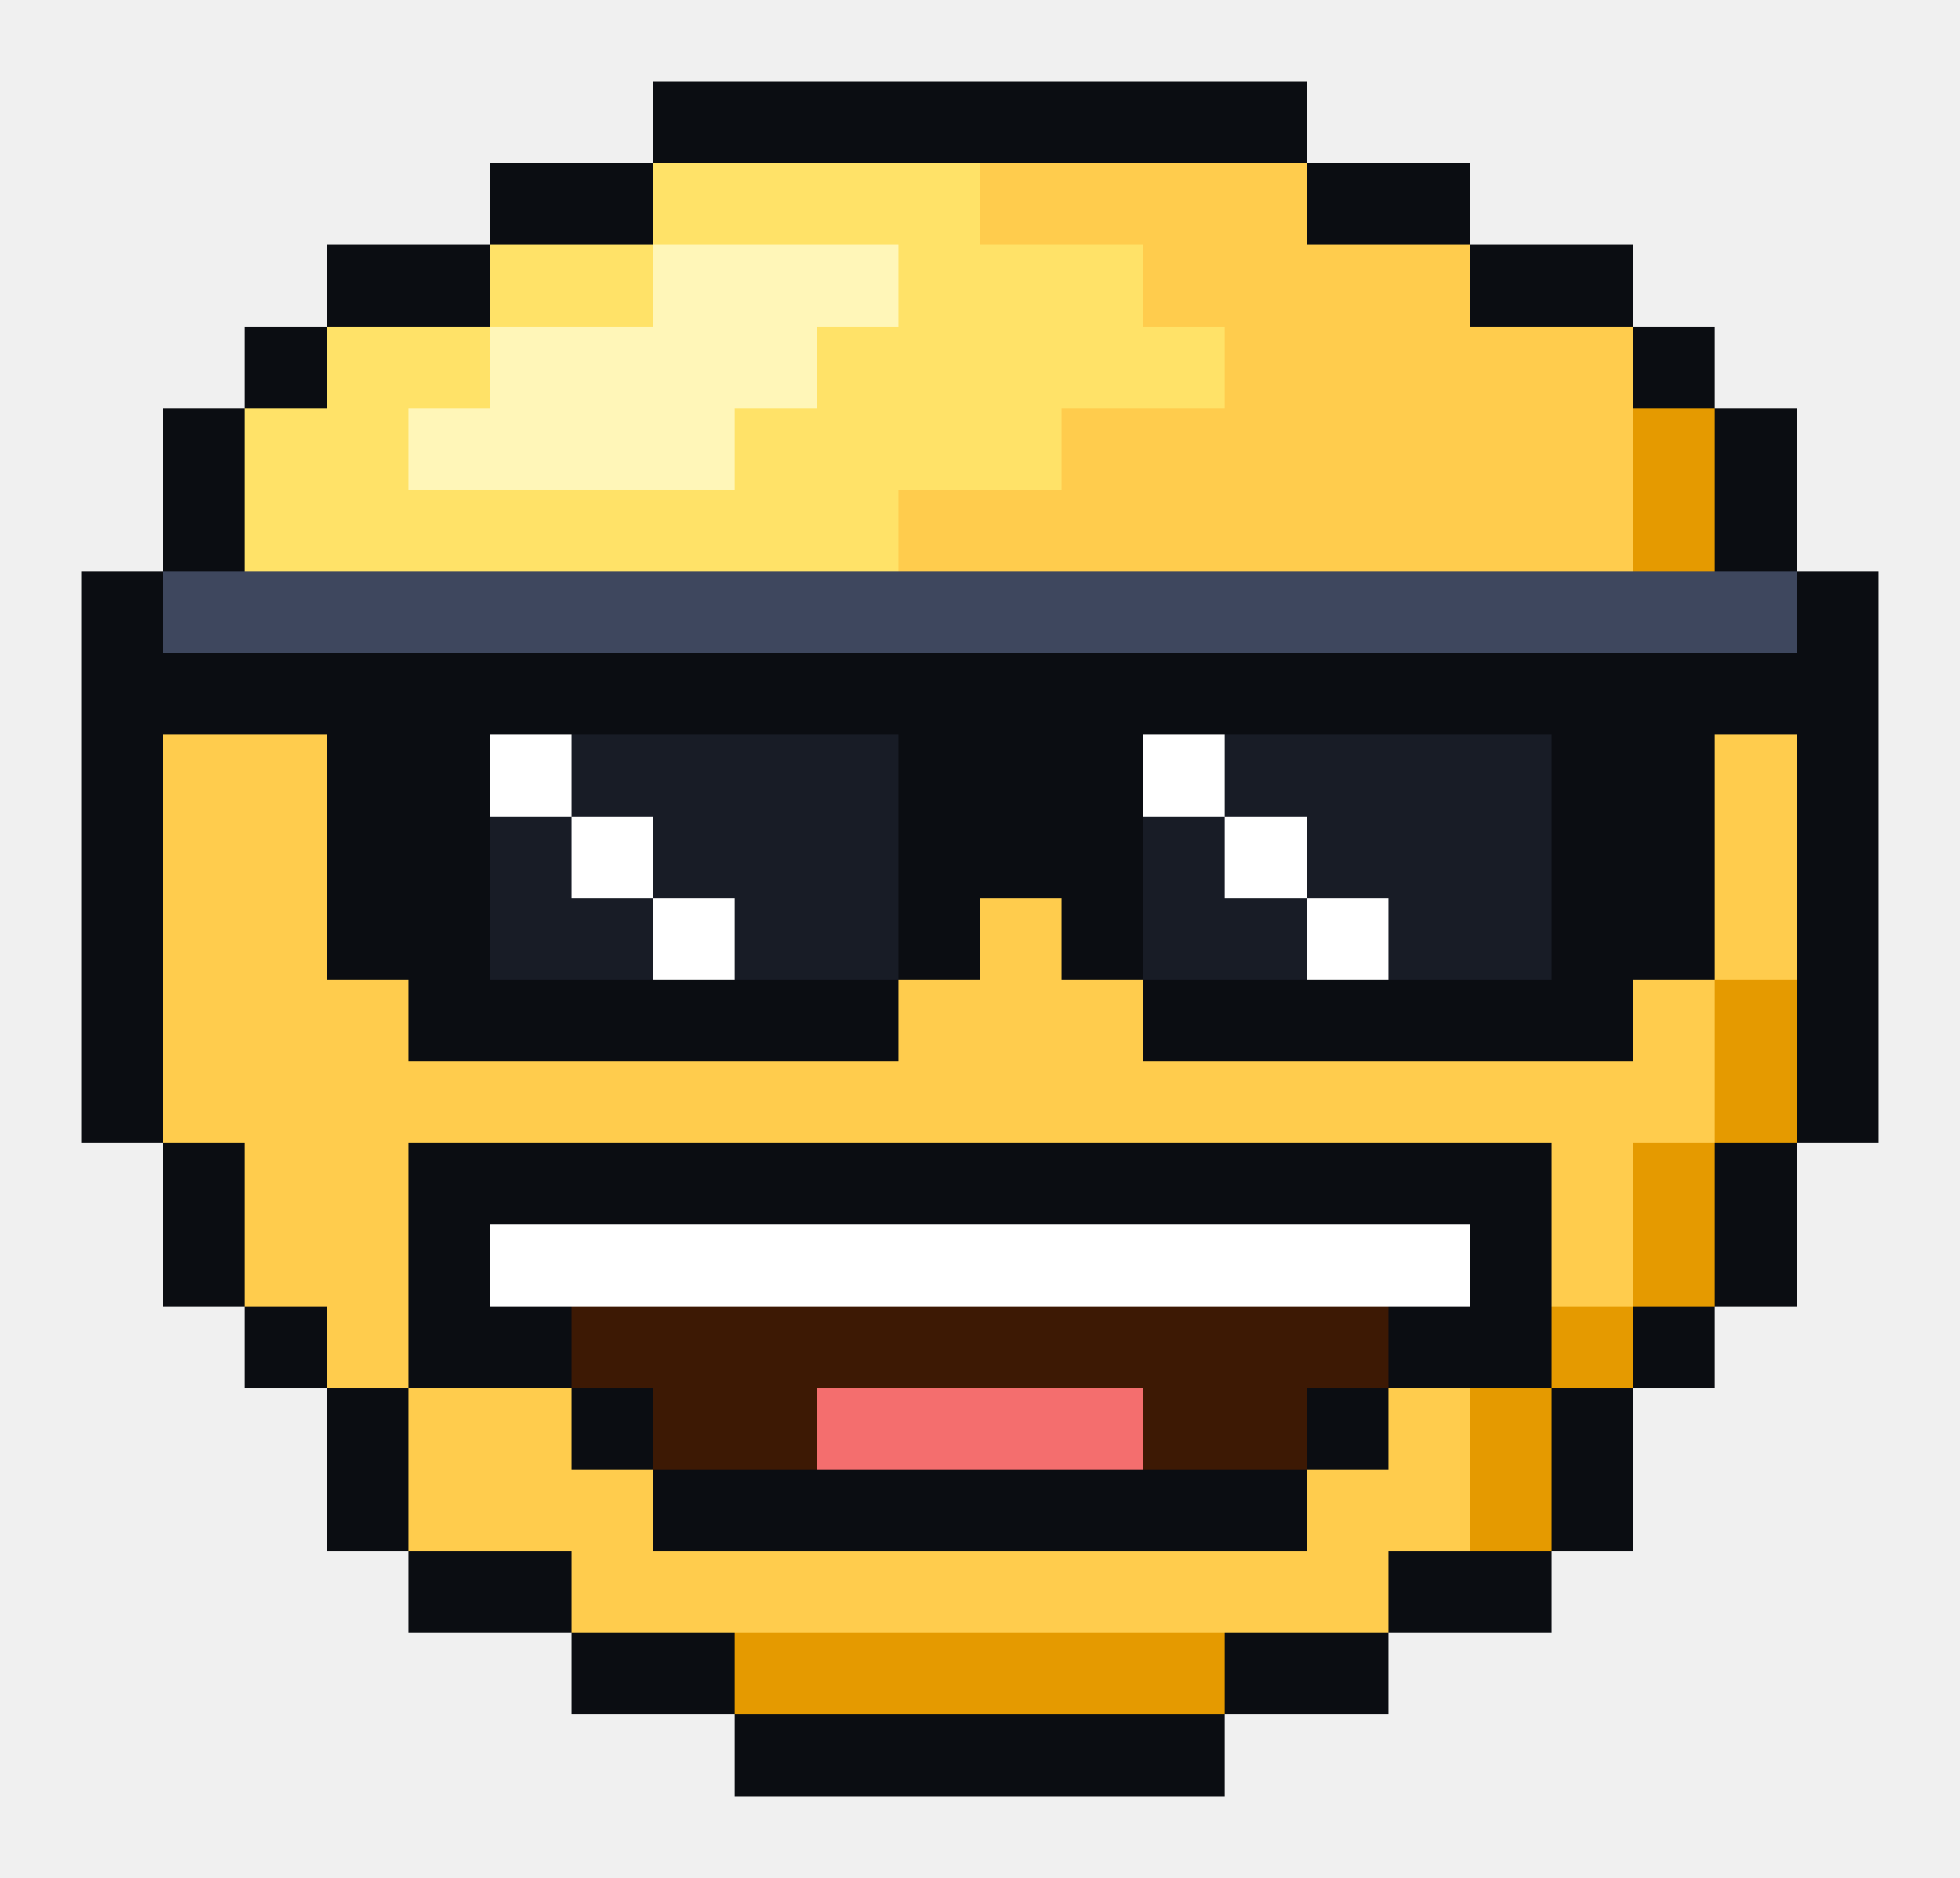
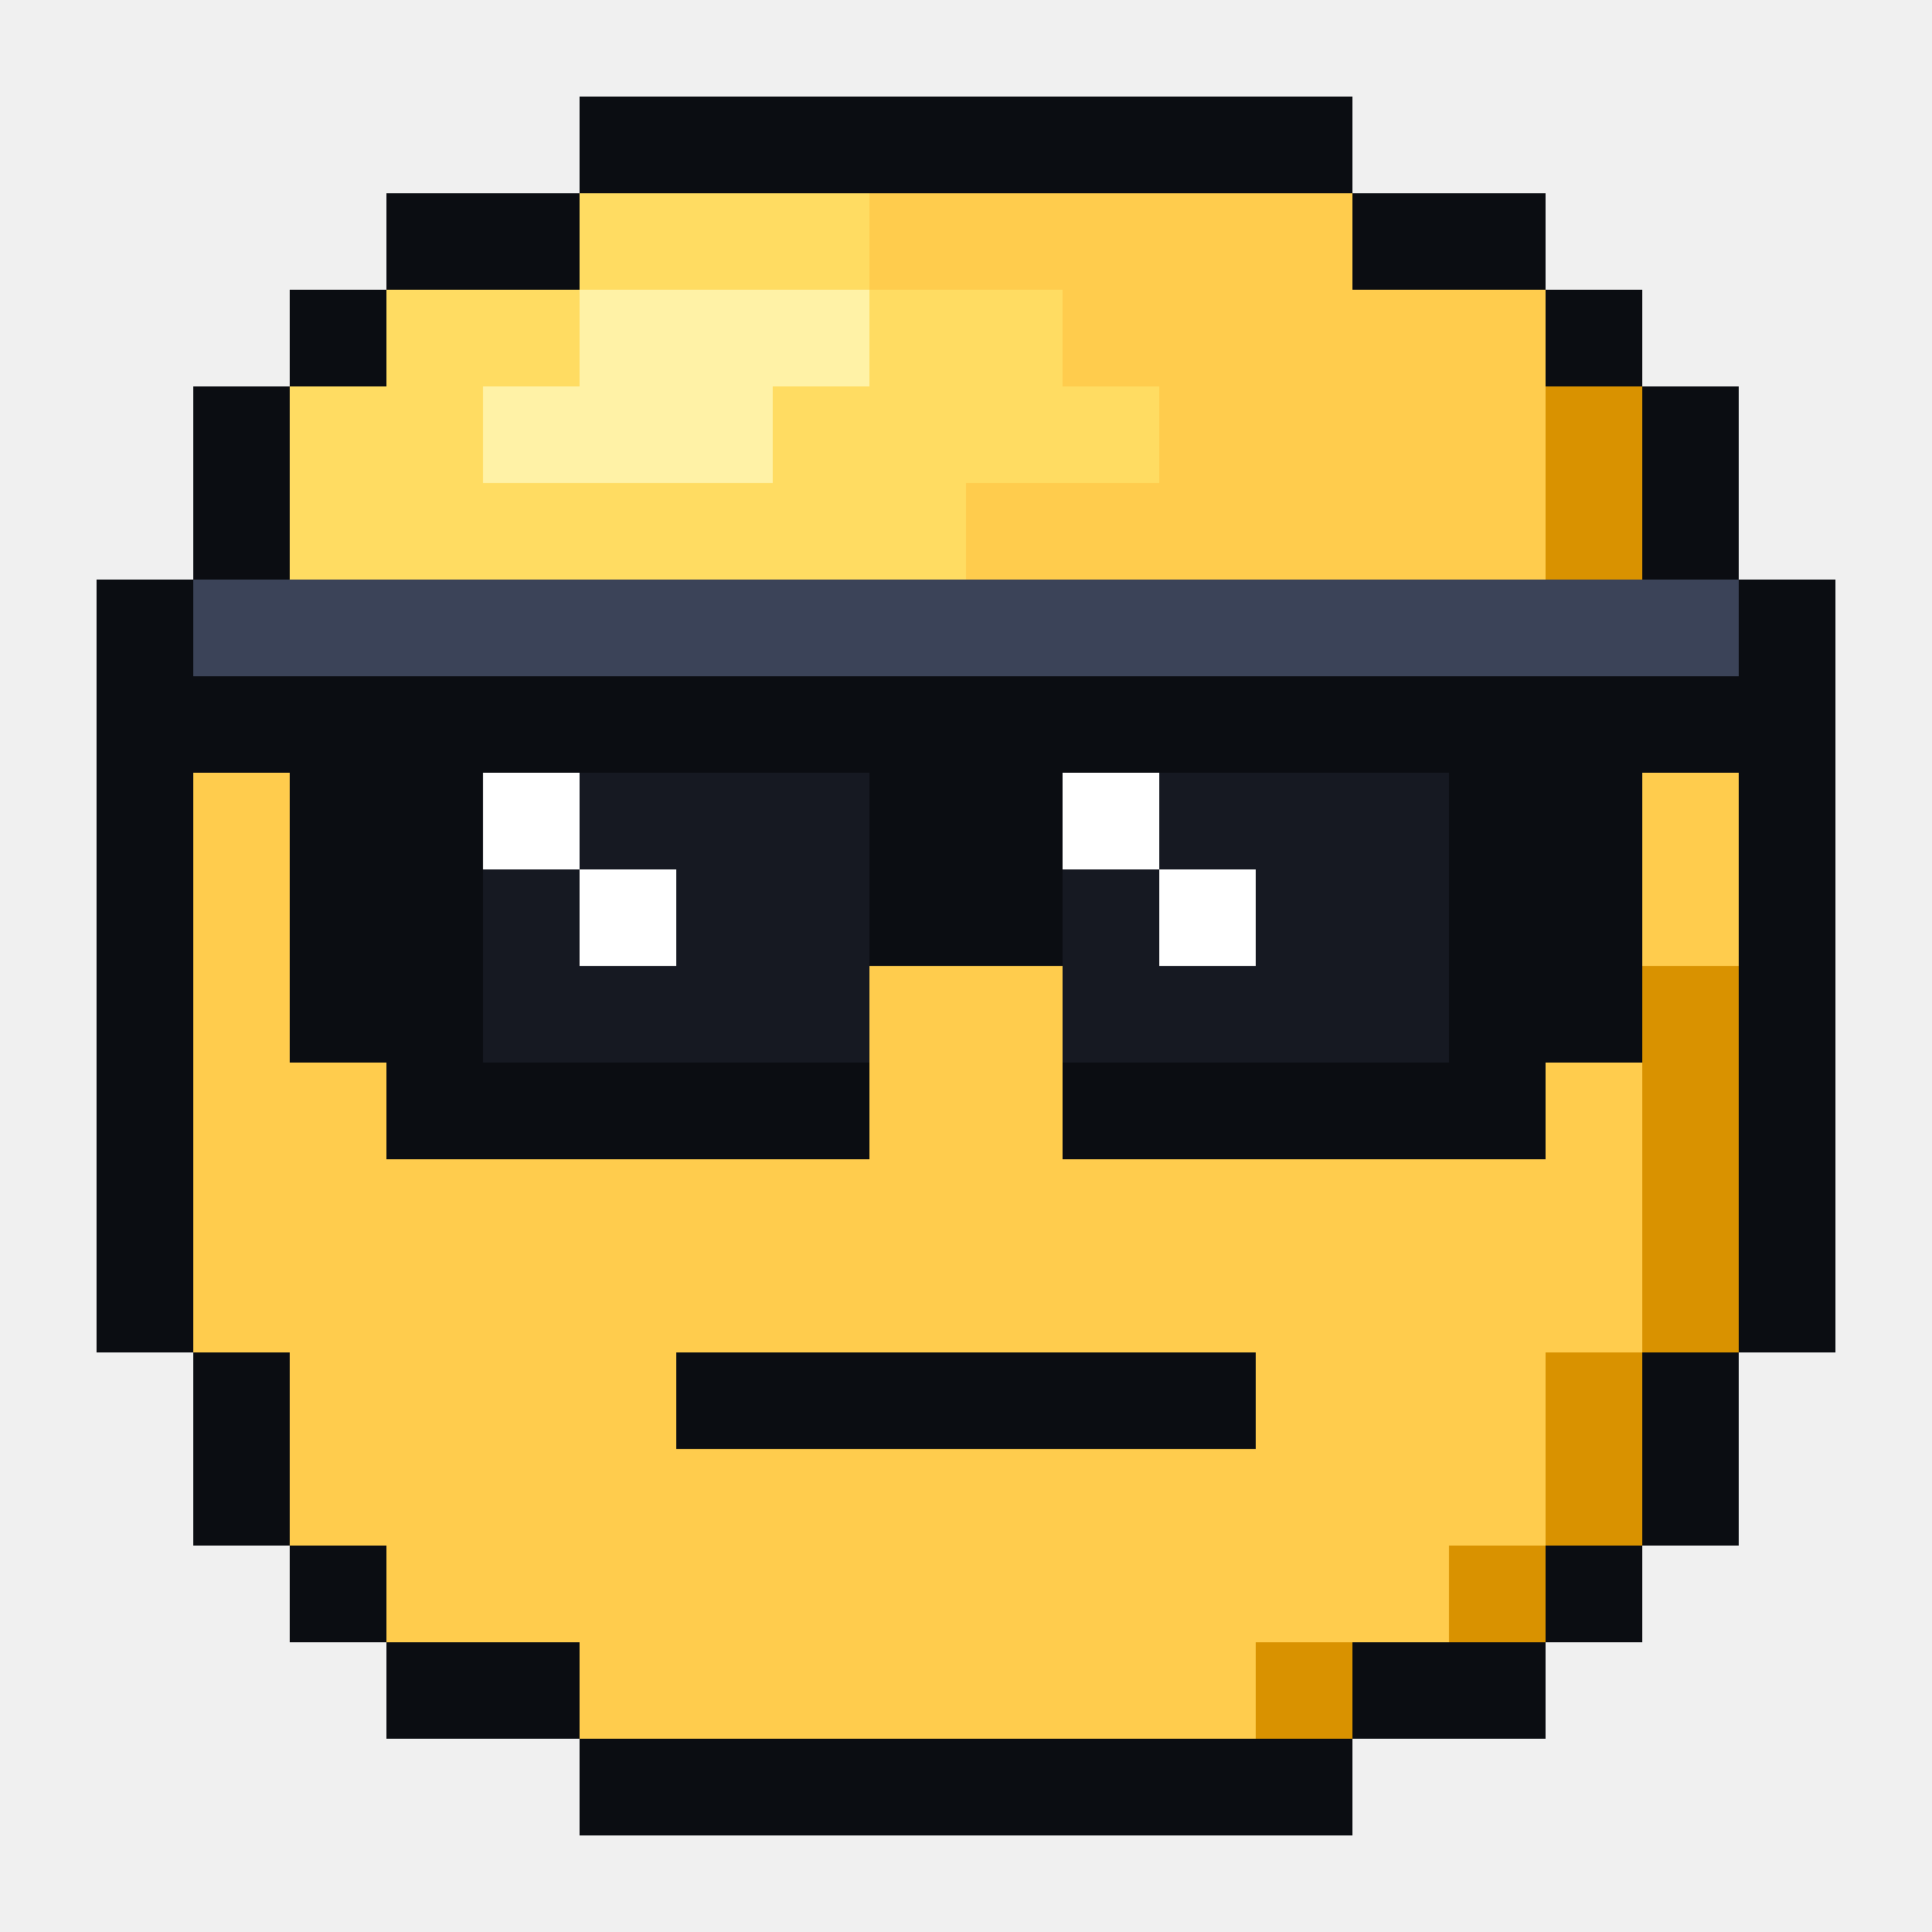
- <svg xmlns="http://www.w3.org/2000/svg" viewBox="0 0 72 69" width="72" height="69" shape-rendering="crispEdges" role="img" aria-label="Huggy">
-   <rect x="24" y="3" width="24" height="3" fill="#0B0D12" />
-   <rect x="18" y="6" width="6" height="3" fill="#0B0D12" />
-   <rect x="24" y="6" width="12" height="3" fill="#FFE268" />
-   <rect x="36" y="6" width="12" height="3" fill="#FFCC4D" />
-   <rect x="48" y="6" width="6" height="3" fill="#0B0D12" />
-   <rect x="12" y="9" width="6" height="3" fill="#0B0D12" />
-   <rect x="18" y="9" width="6" height="3" fill="#FFE268" />
-   <rect x="24" y="9" width="9" height="3" fill="#FFF6B8" />
-   <rect x="33" y="9" width="9" height="3" fill="#FFE268" />
-   <rect x="42" y="9" width="12" height="3" fill="#FFCC4D" />
-   <rect x="54" y="9" width="6" height="3" fill="#0B0D12" />
-   <rect x="9" y="12" width="3" height="3" fill="#0B0D12" />
-   <rect x="12" y="12" width="6" height="3" fill="#FFE268" />
-   <rect x="18" y="12" width="12" height="3" fill="#FFF6B8" />
-   <rect x="30" y="12" width="15" height="3" fill="#FFE268" />
-   <rect x="45" y="12" width="15" height="3" fill="#FFCC4D" />
-   <rect x="60" y="12" width="3" height="3" fill="#0B0D12" />
-   <rect x="6" y="15" width="3" height="3" fill="#0B0D12" />
-   <rect x="9" y="15" width="6" height="3" fill="#FFE268" />
-   <rect x="15" y="15" width="12" height="3" fill="#FFF6B8" />
-   <rect x="27" y="15" width="12" height="3" fill="#FFE268" />
-   <rect x="39" y="15" width="21" height="3" fill="#FFCC4D" />
-   <rect x="60" y="15" width="3" height="3" fill="#E59A00" />
-   <rect x="63" y="15" width="3" height="3" fill="#0B0D12" />
-   <rect x="6" y="18" width="3" height="3" fill="#0B0D12" />
-   <rect x="9" y="18" width="24" height="3" fill="#FFE268" />
-   <rect x="33" y="18" width="27" height="3" fill="#FFCC4D" />
-   <rect x="60" y="18" width="3" height="3" fill="#E59A00" />
-   <rect x="63" y="18" width="3" height="3" fill="#0B0D12" />
-   <rect x="3" y="21" width="3" height="3" fill="#0B0D12" />
-   <rect x="6" y="21" width="60" height="3" fill="#3E475E" />
-   <rect x="66" y="21" width="3" height="3" fill="#0B0D12" />
-   <rect x="3" y="24" width="66" height="3" fill="#0B0D12" />
-   <rect x="3" y="27" width="3" height="3" fill="#0B0D12" />
-   <rect x="6" y="27" width="6" height="3" fill="#FFCC4D" />
-   <rect x="12" y="27" width="6" height="3" fill="#0B0D12" />
-   <rect x="18" y="27" width="3" height="3" fill="#FFFFFF" />
-   <rect x="21" y="27" width="12" height="3" fill="#181C26" />
-   <rect x="33" y="27" width="9" height="3" fill="#0B0D12" />
-   <rect x="42" y="27" width="3" height="3" fill="#FFFFFF" />
-   <rect x="45" y="27" width="12" height="3" fill="#181C26" />
-   <rect x="57" y="27" width="6" height="3" fill="#0B0D12" />
-   <rect x="63" y="27" width="3" height="3" fill="#FFCC4D" />
-   <rect x="66" y="27" width="3" height="3" fill="#0B0D12" />
-   <rect x="3" y="30" width="3" height="3" fill="#0B0D12" />
-   <rect x="6" y="30" width="6" height="3" fill="#FFCC4D" />
-   <rect x="12" y="30" width="6" height="3" fill="#0B0D12" />
-   <rect x="18" y="30" width="3" height="3" fill="#181C26" />
-   <rect x="21" y="30" width="3" height="3" fill="#FFFFFF" />
-   <rect x="24" y="30" width="9" height="3" fill="#181C26" />
-   <rect x="33" y="30" width="9" height="3" fill="#0B0D12" />
-   <rect x="42" y="30" width="3" height="3" fill="#181C26" />
-   <rect x="45" y="30" width="3" height="3" fill="#FFFFFF" />
-   <rect x="48" y="30" width="9" height="3" fill="#181C26" />
-   <rect x="57" y="30" width="6" height="3" fill="#0B0D12" />
-   <rect x="63" y="30" width="3" height="3" fill="#FFCC4D" />
-   <rect x="66" y="30" width="3" height="3" fill="#0B0D12" />
-   <rect x="3" y="33" width="3" height="3" fill="#0B0D12" />
-   <rect x="6" y="33" width="6" height="3" fill="#FFCC4D" />
-   <rect x="12" y="33" width="6" height="3" fill="#0B0D12" />
-   <rect x="18" y="33" width="6" height="3" fill="#181C26" />
-   <rect x="24" y="33" width="3" height="3" fill="#FFFFFF" />
-   <rect x="27" y="33" width="6" height="3" fill="#181C26" />
-   <rect x="33" y="33" width="3" height="3" fill="#0B0D12" />
-   <rect x="36" y="33" width="3" height="3" fill="#FFCC4D" />
-   <rect x="39" y="33" width="3" height="3" fill="#0B0D12" />
-   <rect x="42" y="33" width="6" height="3" fill="#181C26" />
-   <rect x="48" y="33" width="3" height="3" fill="#FFFFFF" />
-   <rect x="51" y="33" width="6" height="3" fill="#181C26" />
-   <rect x="57" y="33" width="6" height="3" fill="#0B0D12" />
-   <rect x="63" y="33" width="3" height="3" fill="#FFCC4D" />
-   <rect x="66" y="33" width="3" height="3" fill="#0B0D12" />
-   <rect x="3" y="36" width="3" height="3" fill="#0B0D12" />
-   <rect x="6" y="36" width="9" height="3" fill="#FFCC4D" />
-   <rect x="15" y="36" width="18" height="3" fill="#0B0D12" />
-   <rect x="33" y="36" width="9" height="3" fill="#FFCC4D" />
-   <rect x="42" y="36" width="18" height="3" fill="#0B0D12" />
-   <rect x="60" y="36" width="3" height="3" fill="#FFCC4D" />
-   <rect x="63" y="36" width="3" height="3" fill="#E59A00" />
-   <rect x="66" y="36" width="3" height="3" fill="#0B0D12" />
-   <rect x="3" y="39" width="3" height="3" fill="#0B0D12" />
-   <rect x="6" y="39" width="57" height="3" fill="#FFCC4D" />
-   <rect x="63" y="39" width="3" height="3" fill="#E59A00" />
-   <rect x="66" y="39" width="3" height="3" fill="#0B0D12" />
-   <rect x="6" y="42" width="3" height="3" fill="#0B0D12" />
-   <rect x="9" y="42" width="6" height="3" fill="#FFCC4D" />
-   <rect x="15" y="42" width="42" height="3" fill="#0B0D12" />
-   <rect x="57" y="42" width="3" height="3" fill="#FFCC4D" />
-   <rect x="60" y="42" width="3" height="3" fill="#E59A00" />
-   <rect x="63" y="42" width="3" height="3" fill="#0B0D12" />
-   <rect x="6" y="45" width="3" height="3" fill="#0B0D12" />
-   <rect x="9" y="45" width="6" height="3" fill="#FFCC4D" />
-   <rect x="15" y="45" width="3" height="3" fill="#0B0D12" />
-   <rect x="18" y="45" width="36" height="3" fill="#FFFFFF" />
-   <rect x="54" y="45" width="3" height="3" fill="#0B0D12" />
-   <rect x="57" y="45" width="3" height="3" fill="#FFCC4D" />
-   <rect x="60" y="45" width="3" height="3" fill="#E59A00" />
-   <rect x="63" y="45" width="3" height="3" fill="#0B0D12" />
-   <rect x="9" y="48" width="3" height="3" fill="#0B0D12" />
-   <rect x="12" y="48" width="3" height="3" fill="#FFCC4D" />
-   <rect x="15" y="48" width="6" height="3" fill="#0B0D12" />
-   <rect x="21" y="48" width="30" height="3" fill="#3D1904" />
-   <rect x="51" y="48" width="6" height="3" fill="#0B0D12" />
-   <rect x="57" y="48" width="3" height="3" fill="#E59A00" />
-   <rect x="60" y="48" width="3" height="3" fill="#0B0D12" />
-   <rect x="12" y="51" width="3" height="3" fill="#0B0D12" />
-   <rect x="15" y="51" width="6" height="3" fill="#FFCC4D" />
-   <rect x="21" y="51" width="3" height="3" fill="#0B0D12" />
-   <rect x="24" y="51" width="6" height="3" fill="#3D1904" />
-   <rect x="30" y="51" width="12" height="3" fill="#F46E6E" />
-   <rect x="42" y="51" width="6" height="3" fill="#3D1904" />
-   <rect x="48" y="51" width="3" height="3" fill="#0B0D12" />
-   <rect x="51" y="51" width="3" height="3" fill="#FFCC4D" />
-   <rect x="54" y="51" width="3" height="3" fill="#E59A00" />
-   <rect x="57" y="51" width="3" height="3" fill="#0B0D12" />
-   <rect x="12" y="54" width="3" height="3" fill="#0B0D12" />
-   <rect x="15" y="54" width="9" height="3" fill="#FFCC4D" />
-   <rect x="24" y="54" width="24" height="3" fill="#0B0D12" />
-   <rect x="48" y="54" width="6" height="3" fill="#FFCC4D" />
-   <rect x="54" y="54" width="3" height="3" fill="#E59A00" />
-   <rect x="57" y="54" width="3" height="3" fill="#0B0D12" />
-   <rect x="15" y="57" width="6" height="3" fill="#0B0D12" />
-   <rect x="21" y="57" width="30" height="3" fill="#FFCC4D" />
-   <rect x="51" y="57" width="6" height="3" fill="#0B0D12" />
-   <rect x="21" y="60" width="6" height="3" fill="#0B0D12" />
-   <rect x="27" y="60" width="18" height="3" fill="#E59A00" />
-   <rect x="45" y="60" width="6" height="3" fill="#0B0D12" />
-   <rect x="27" y="63" width="18" height="3" fill="#0B0D12" />
+ <svg xmlns="http://www.w3.org/2000/svg" viewBox="0 0 80 80" width="80" height="80" shape-rendering="crispEdges" role="img" aria-label="Huggy">
+   <rect x="24" y="4" width="32" height="4" fill="#0B0D12" />
+   <rect x="16" y="8" width="8" height="4" fill="#0B0D12" />
+   <rect x="24" y="8" width="12" height="4" fill="#FFDC62" />
+   <rect x="36" y="8" width="20" height="4" fill="#FFCC4D" />
+   <rect x="56" y="8" width="8" height="4" fill="#0B0D12" />
+   <rect x="12" y="12" width="4" height="4" fill="#0B0D12" />
+   <rect x="16" y="12" width="8" height="4" fill="#FFDC62" />
+   <rect x="24" y="12" width="12" height="4" fill="#FFF2A6" />
+   <rect x="36" y="12" width="8" height="4" fill="#FFDC62" />
+   <rect x="44" y="12" width="20" height="4" fill="#FFCC4D" />
+   <rect x="64" y="12" width="4" height="4" fill="#0B0D12" />
+   <rect x="8" y="16" width="4" height="4" fill="#0B0D12" />
+   <rect x="12" y="16" width="8" height="4" fill="#FFDC62" />
+   <rect x="20" y="16" width="12" height="4" fill="#FFF2A6" />
+   <rect x="32" y="16" width="16" height="4" fill="#FFDC62" />
+   <rect x="48" y="16" width="16" height="4" fill="#FFCC4D" />
+   <rect x="64" y="16" width="4" height="4" fill="#D99200" />
+   <rect x="68" y="16" width="4" height="4" fill="#0B0D12" />
+   <rect x="8" y="20" width="4" height="4" fill="#0B0D12" />
+   <rect x="12" y="20" width="28" height="4" fill="#FFDC62" />
+   <rect x="40" y="20" width="24" height="4" fill="#FFCC4D" />
+   <rect x="64" y="20" width="4" height="4" fill="#D99200" />
+   <rect x="68" y="20" width="4" height="4" fill="#0B0D12" />
+   <rect x="4" y="24" width="4" height="4" fill="#0B0D12" />
+   <rect x="8" y="24" width="64" height="4" fill="#3B4358" />
+   <rect x="72" y="24" width="4" height="4" fill="#0B0D12" />
+   <rect x="4" y="28" width="72" height="4" fill="#0B0D12" />
+   <rect x="4" y="32" width="4" height="4" fill="#0B0D12" />
+   <rect x="8" y="32" width="4" height="4" fill="#FFCC4D" />
+   <rect x="12" y="32" width="8" height="4" fill="#0B0D12" />
+   <rect x="20" y="32" width="4" height="4" fill="#FFFFFF" />
+   <rect x="24" y="32" width="12" height="4" fill="#161922" />
+   <rect x="36" y="32" width="8" height="4" fill="#0B0D12" />
+   <rect x="44" y="32" width="4" height="4" fill="#FFFFFF" />
+   <rect x="48" y="32" width="12" height="4" fill="#161922" />
+   <rect x="60" y="32" width="8" height="4" fill="#0B0D12" />
+   <rect x="68" y="32" width="4" height="4" fill="#FFCC4D" />
+   <rect x="72" y="32" width="4" height="4" fill="#0B0D12" />
+   <rect x="4" y="36" width="4" height="4" fill="#0B0D12" />
+   <rect x="8" y="36" width="4" height="4" fill="#FFCC4D" />
+   <rect x="12" y="36" width="8" height="4" fill="#0B0D12" />
+   <rect x="20" y="36" width="4" height="4" fill="#161922" />
+   <rect x="24" y="36" width="4" height="4" fill="#FFFFFF" />
+   <rect x="28" y="36" width="8" height="4" fill="#161922" />
+   <rect x="36" y="36" width="8" height="4" fill="#0B0D12" />
+   <rect x="44" y="36" width="4" height="4" fill="#161922" />
+   <rect x="48" y="36" width="4" height="4" fill="#FFFFFF" />
+   <rect x="52" y="36" width="8" height="4" fill="#161922" />
+   <rect x="60" y="36" width="8" height="4" fill="#0B0D12" />
+   <rect x="68" y="36" width="4" height="4" fill="#FFCC4D" />
+   <rect x="72" y="36" width="4" height="4" fill="#0B0D12" />
+   <rect x="4" y="40" width="4" height="4" fill="#0B0D12" />
+   <rect x="8" y="40" width="4" height="4" fill="#FFCC4D" />
+   <rect x="12" y="40" width="8" height="4" fill="#0B0D12" />
+   <rect x="20" y="40" width="16" height="4" fill="#161922" />
+   <rect x="36" y="40" width="8" height="4" fill="#FFCC4D" />
+   <rect x="44" y="40" width="16" height="4" fill="#161922" />
+   <rect x="60" y="40" width="8" height="4" fill="#0B0D12" />
+   <rect x="68" y="40" width="4" height="4" fill="#D99200" />
+   <rect x="72" y="40" width="4" height="4" fill="#0B0D12" />
+   <rect x="4" y="44" width="4" height="4" fill="#0B0D12" />
+   <rect x="8" y="44" width="8" height="4" fill="#FFCC4D" />
+   <rect x="16" y="44" width="20" height="4" fill="#0B0D12" />
+   <rect x="36" y="44" width="8" height="4" fill="#FFCC4D" />
+   <rect x="44" y="44" width="20" height="4" fill="#0B0D12" />
+   <rect x="64" y="44" width="4" height="4" fill="#FFCC4D" />
+   <rect x="68" y="44" width="4" height="4" fill="#D99200" />
+   <rect x="72" y="44" width="4" height="4" fill="#0B0D12" />
+   <rect x="4" y="48" width="4" height="4" fill="#0B0D12" />
+   <rect x="8" y="48" width="60" height="4" fill="#FFCC4D" />
+   <rect x="68" y="48" width="4" height="4" fill="#D99200" />
+   <rect x="72" y="48" width="4" height="4" fill="#0B0D12" />
+   <rect x="4" y="52" width="4" height="4" fill="#0B0D12" />
+   <rect x="8" y="52" width="60" height="4" fill="#FFCC4D" />
+   <rect x="68" y="52" width="4" height="4" fill="#D99200" />
+   <rect x="72" y="52" width="4" height="4" fill="#0B0D12" />
+   <rect x="8" y="56" width="4" height="4" fill="#0B0D12" />
+   <rect x="12" y="56" width="16" height="4" fill="#FFCC4D" />
+   <rect x="28" y="56" width="24" height="4" fill="#0B0D12" />
+   <rect x="52" y="56" width="12" height="4" fill="#FFCC4D" />
+   <rect x="64" y="56" width="4" height="4" fill="#D99200" />
+   <rect x="68" y="56" width="4" height="4" fill="#0B0D12" />
+   <rect x="8" y="60" width="4" height="4" fill="#0B0D12" />
+   <rect x="12" y="60" width="52" height="4" fill="#FFCC4D" />
+   <rect x="64" y="60" width="4" height="4" fill="#D99200" />
+   <rect x="68" y="60" width="4" height="4" fill="#0B0D12" />
+   <rect x="12" y="64" width="4" height="4" fill="#0B0D12" />
+   <rect x="16" y="64" width="44" height="4" fill="#FFCC4D" />
+   <rect x="60" y="64" width="4" height="4" fill="#D99200" />
+   <rect x="64" y="64" width="4" height="4" fill="#0B0D12" />
+   <rect x="16" y="68" width="8" height="4" fill="#0B0D12" />
+   <rect x="24" y="68" width="28" height="4" fill="#FFCC4D" />
+   <rect x="52" y="68" width="4" height="4" fill="#D99200" />
+   <rect x="56" y="68" width="8" height="4" fill="#0B0D12" />
+   <rect x="24" y="72" width="32" height="4" fill="#0B0D12" />
</svg>
